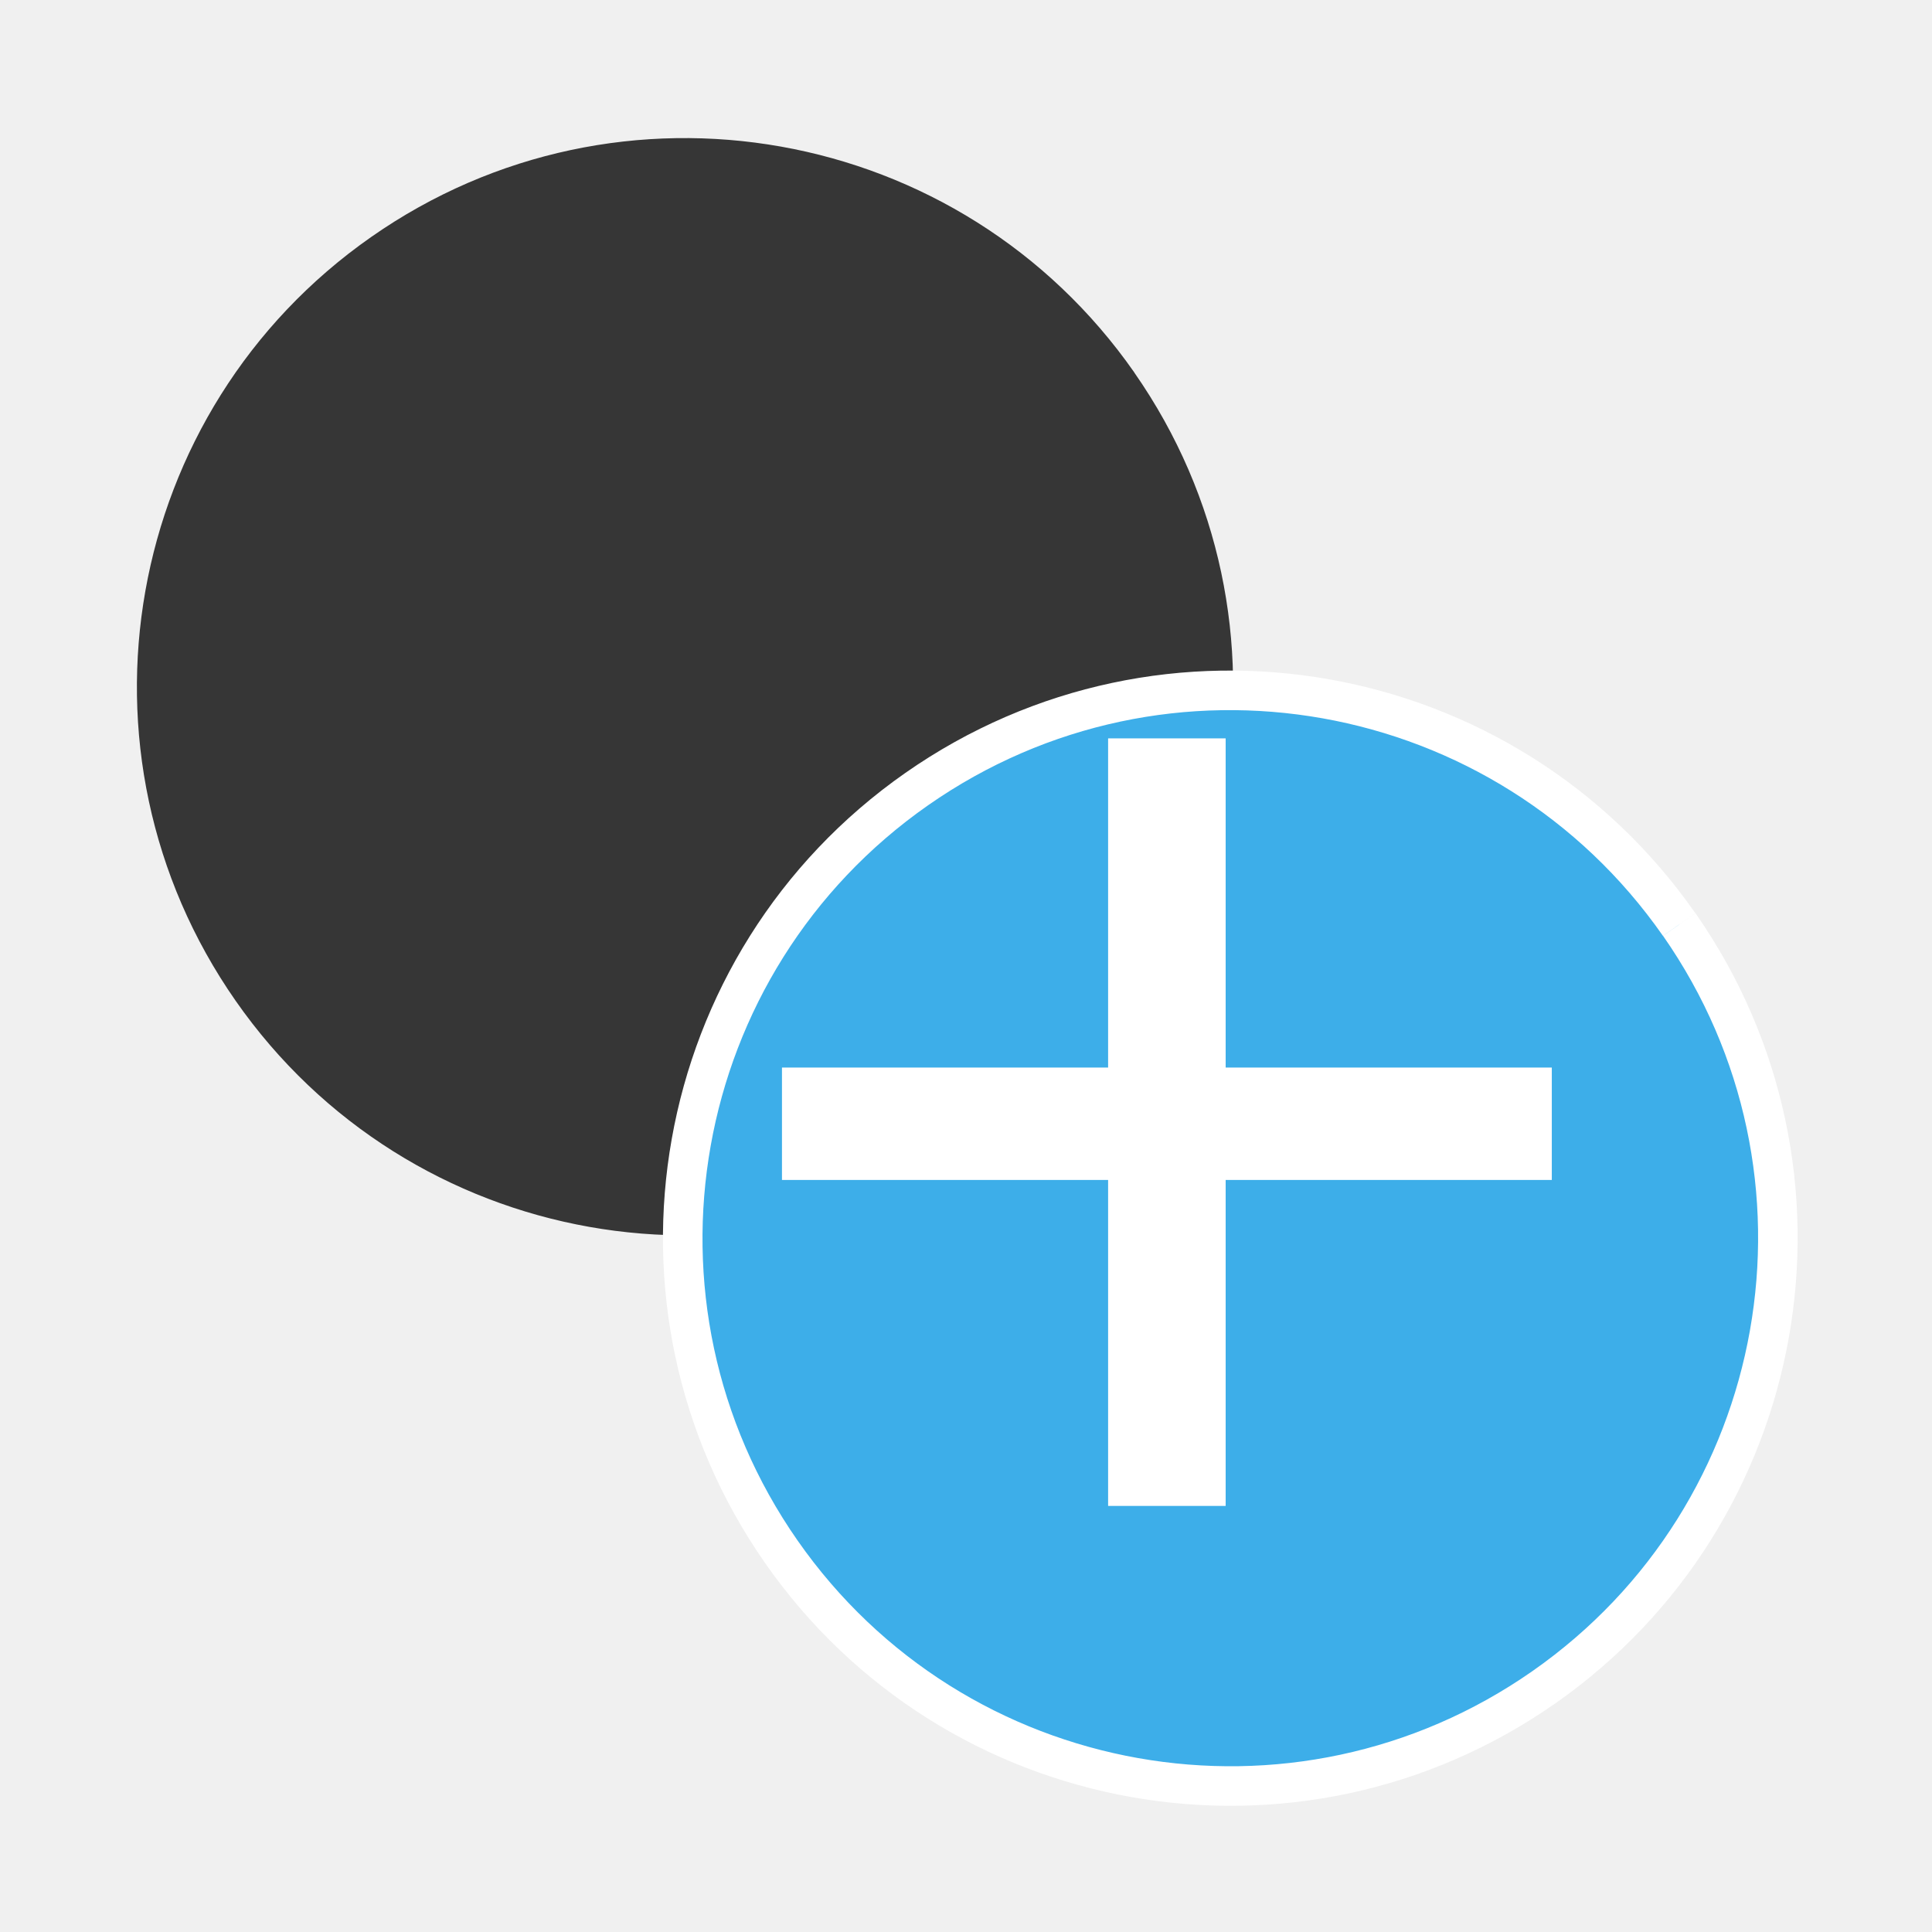
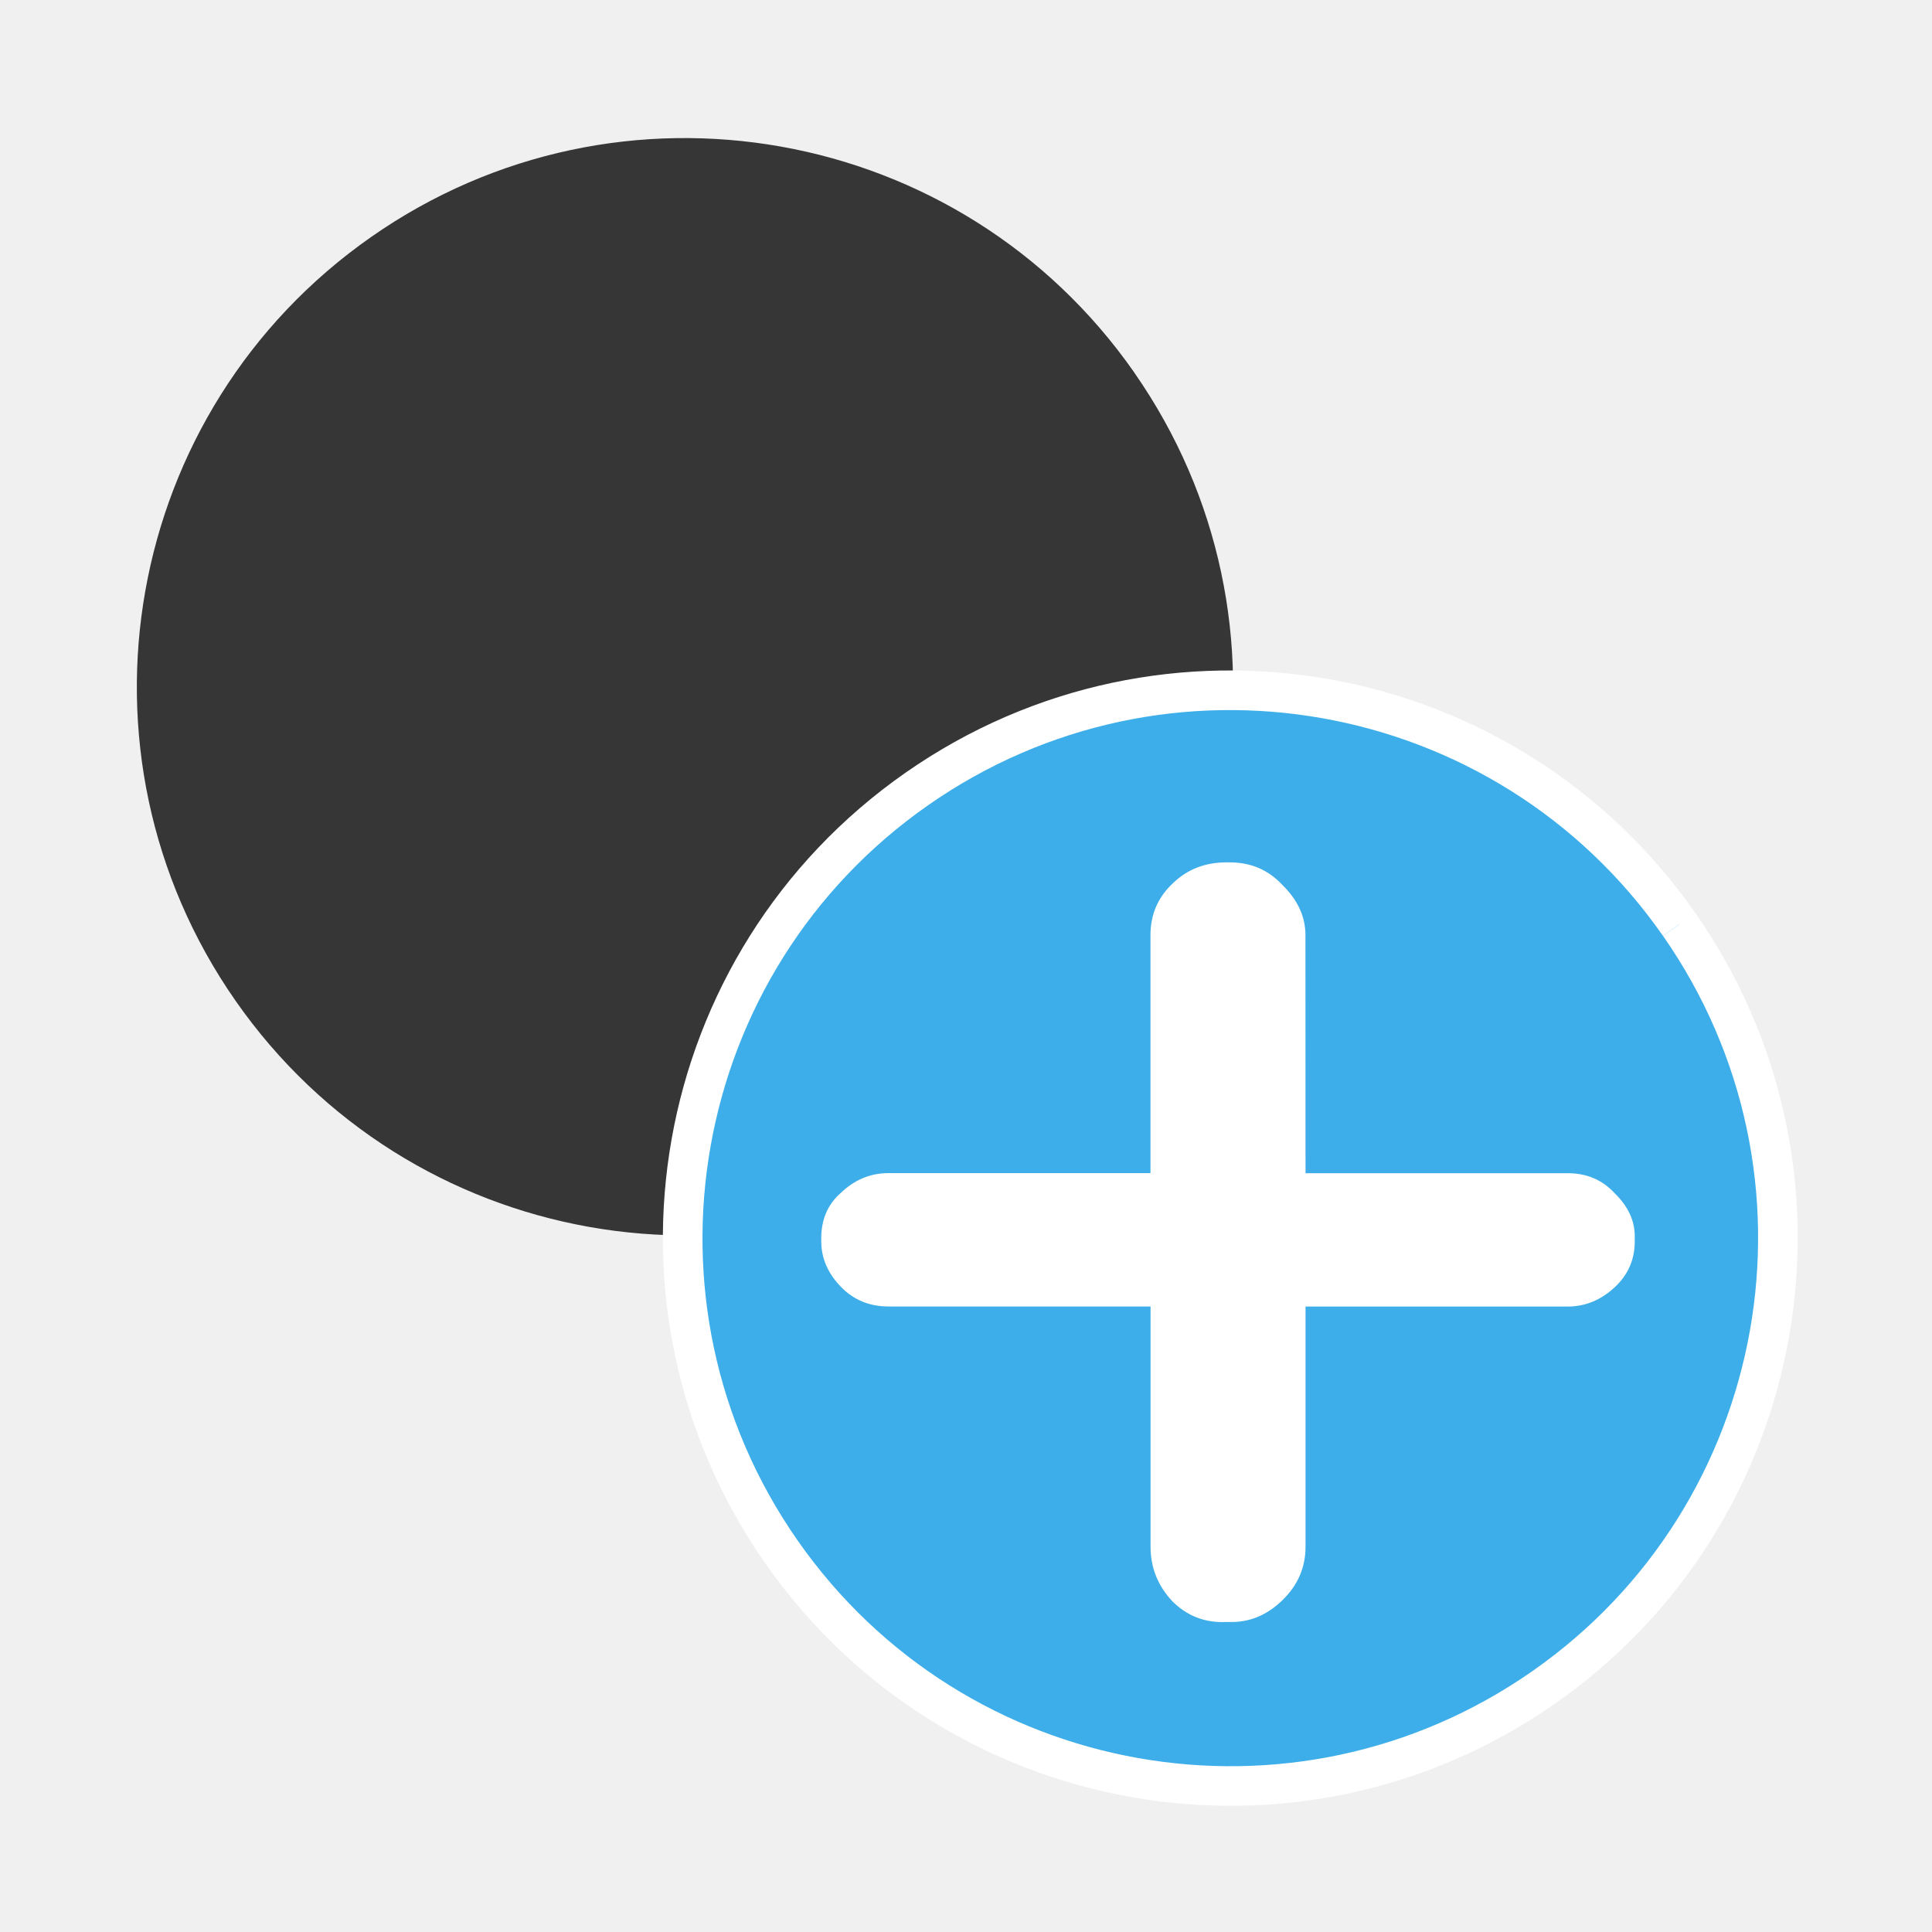
<svg xmlns="http://www.w3.org/2000/svg" version="1.1" viewBox="0 0 22 22" id="svg3">
  <defs id="defs3" />
  <style id="current-color-scheme" type="text/css">.ColorScheme-Text{color:#363636;}</style>
-   <g id="g3" transform="matrix(1.18792,0,0,1.188571,1.481446,1.505363)">
-     <path style="fill:#363636;fill-opacity:1;stroke:none;stroke-width:0.321" id="path1" d="M 9.627,2.304 A 5.254,5.256 0 0 1 8.327,9.622 5.254,5.256 0 0 1 1.012,8.322 5.254,5.256 0 0 1 2.311,1.004 5.254,5.256 0 0 1 9.627,2.303" />
-     <path style="fill:#3daee9;fill-opacity:1;stroke:#ffffff;stroke-width:0.379;stroke-dasharray:none;stroke-opacity:1" id="path2" d="M 14.85,7.591 A 5.249,5.249 0 0 1 13.551,14.899 5.249,5.249 0 0 1 6.243,13.601 5.249,5.249 0 0 1 7.541,6.293 5.249,5.249 0 0 1 14.849,7.591" />
-     <text xml:space="preserve" style="font-style:normal;font-variant:normal;font-weight:normal;font-stretch:normal;font-size:15.444px;line-height:1000;font-family:Dyuthi;-inkscape-font-specification:'Dyuthi, Normal';font-variant-ligatures:normal;font-variant-caps:normal;font-variant-numeric:normal;font-variant-east-asian:normal;letter-spacing:0px;word-spacing:0px;fill:#ffffff;fill-opacity:1;stroke-width:0.386" x="5.385" y="15.084" id="text4" transform="scale(1.015664,0.9845771)">
-       <tspan id="tspan4" style="font-style:normal;font-variant:normal;font-weight:normal;font-stretch:normal;font-size:15.444px;font-family:Dyuthi;-inkscape-font-specification:'Dyuthi, Normal';font-variant-ligatures:normal;font-variant-caps:normal;font-variant-numeric:normal;font-variant-east-asian:normal;fill:#ffffff;fill-opacity:1;stroke-width:0.386" x="5.385" y="15.084">+</tspan>
-     </text>
+   <g id="g1">
+     <path style="fill:#363636;fill-opacity:1;stroke:none;stroke-width:0.381" id="path1" d="M 12.917,4.244 A 6.241,6.247 0 0 1 11.373,12.942 6.241,6.247 0 0 1 2.683,11.397 6.241,6.247 0 0 1 4.227,2.698 6.241,6.247 0 0 1 12.917,4.243" />
+     <path style="fill:#3daee9;fill-opacity:1;stroke:#ffffff;stroke-width:0.451;stroke-dasharray:none;stroke-opacity:1" id="path2" d="M 19.122,10.528 A 6.235,6.238 0 0 1 17.579,19.214 6.235,6.238 0 0 1 8.898,17.671 6.235,6.238 0 0 1 10.44,8.984 6.235,6.238 0 0 1 19.121,10.527" />
+     <path d="m 14.641,13.565 h 2.939 q 0.323,0 0.529,0.233 0.233,0.233 0.224,0.52 v 0.036 q 0,0.314 -0.224,0.529 -0.233,0.224 -0.529,0.224 h -2.939 v 2.778 q 0,0.358 -0.26,0.618 -0.26,0.26 -0.591,0.251 h -0.036 q -0.358,0.018 -0.609,-0.242 -0.242,-0.269 -0.242,-0.627 V 15.106 H 9.963 q -0.323,0 -0.538,-0.233 -0.215,-0.233 -0.215,-0.52 v -0.036 q 0,-0.323 0.215,-0.52 0.233,-0.233 0.538,-0.233 h 2.939 v -2.751 q 0,-0.358 0.251,-0.6 0.242,-0.242 0.6,-0.242 h 0.036 q 0.358,0 0.591,0.26 0.26,0.26 0.26,0.582 z" id="text4" style="font-size:18.351px;line-height:1000;font-family:Dyuthi;-inkscape-font-specification:'Dyuthi, Normal';letter-spacing:0px;word-spacing:0px;fill:#ffffff;stroke-width:0.459" transform="scale(1.015386,0.9848469)" aria-label="+" />
  </g>
</svg>
